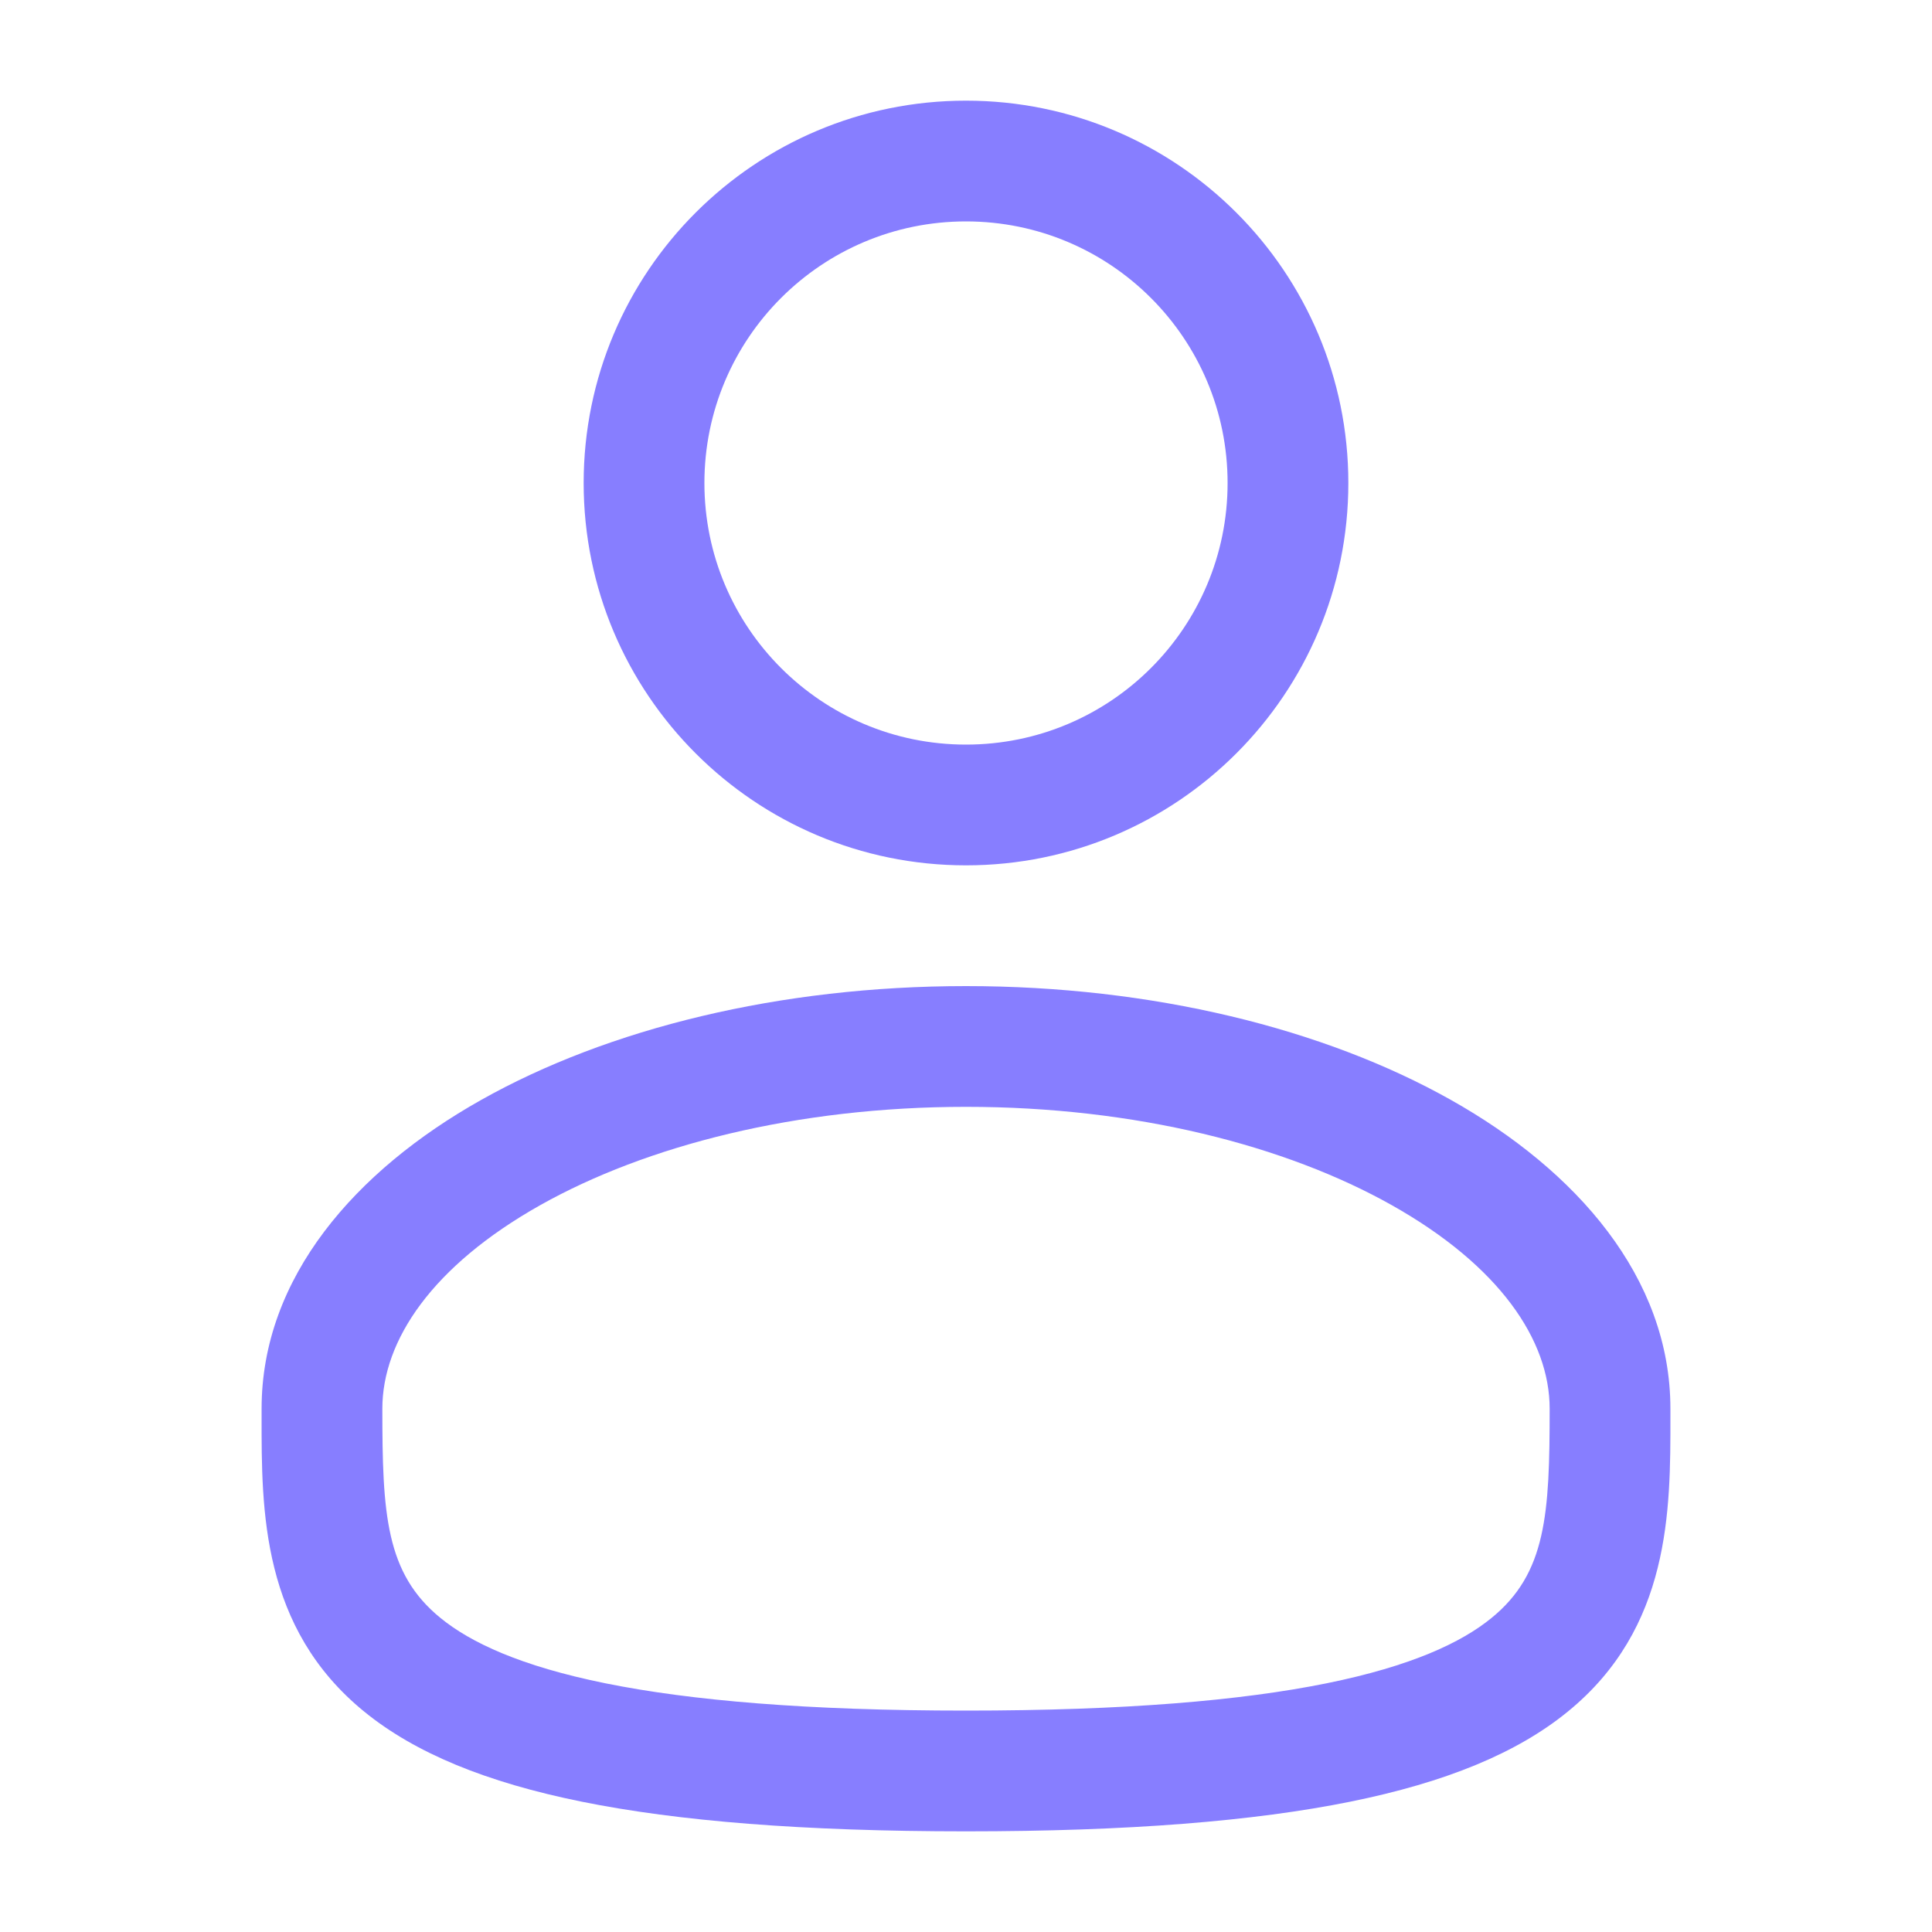
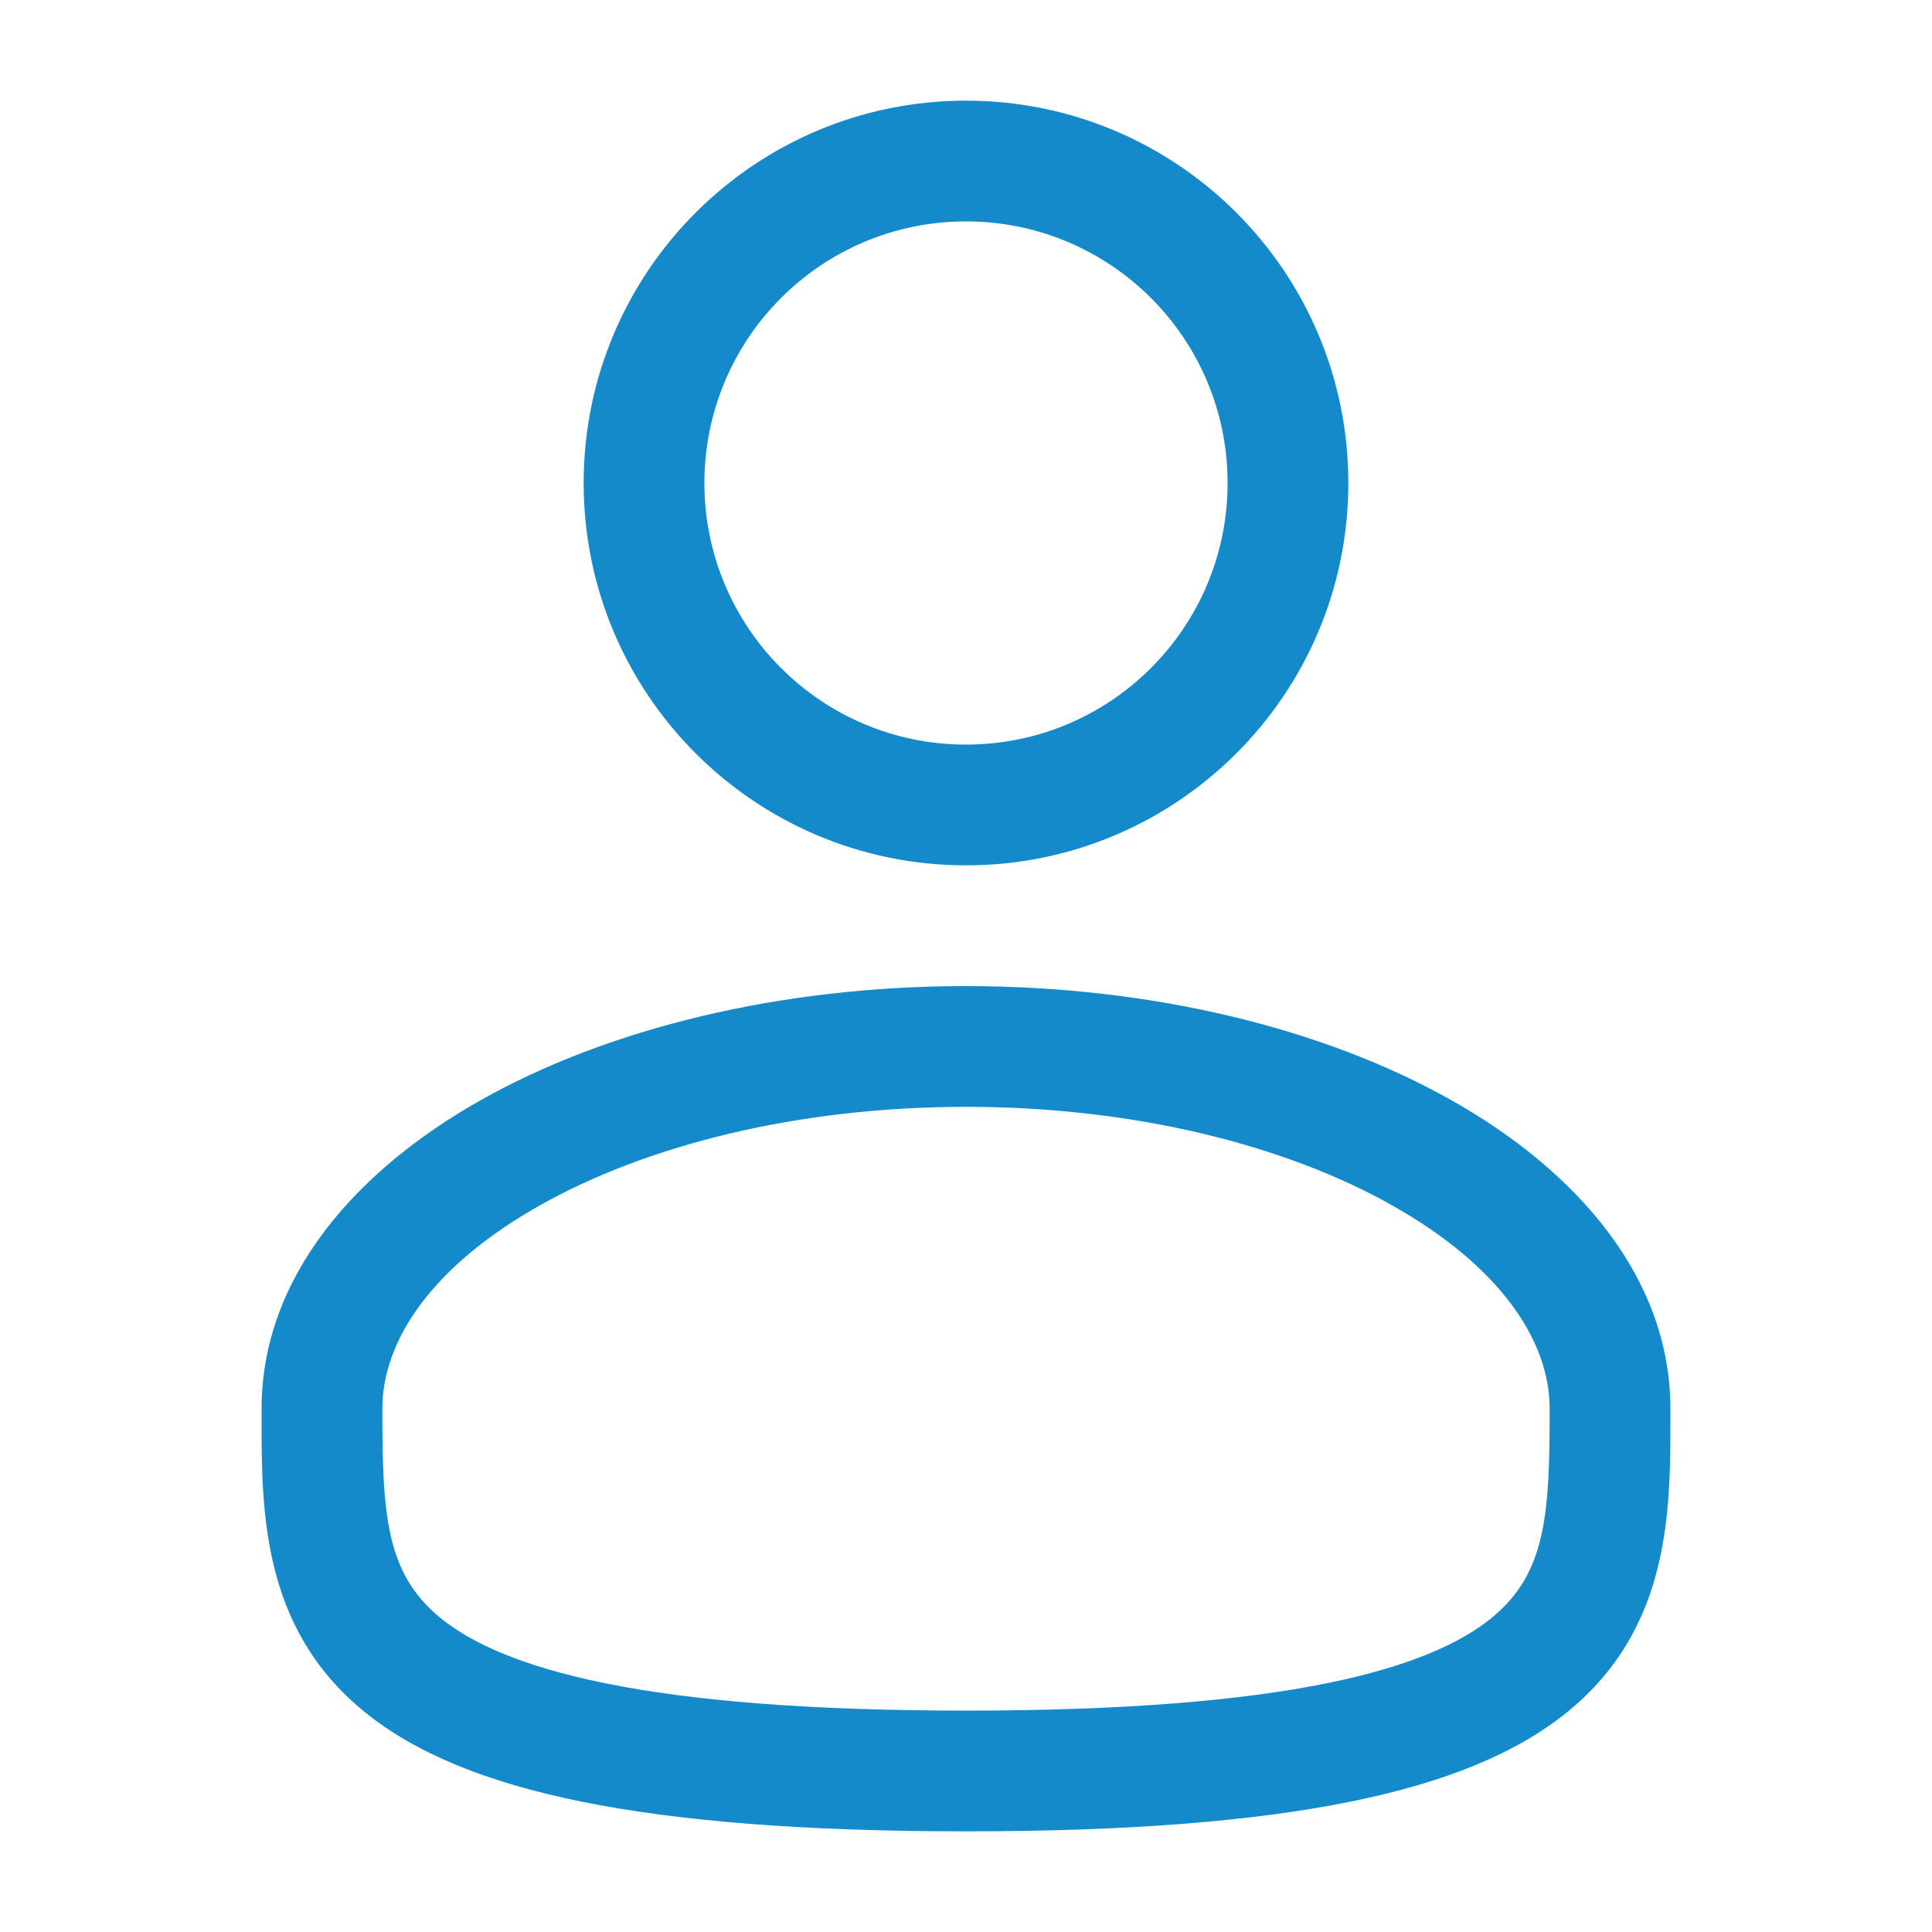
<svg xmlns="http://www.w3.org/2000/svg" width="20" height="20" viewBox="0 0 20 20" fill="none">
-   <path fill-rule="evenodd" clip-rule="evenodd" d="M10 1.042C7.814 1.042 6.042 2.814 6.042 5C6.042 7.186 7.814 8.958 10 8.958C12.186 8.958 13.958 7.186 13.958 5C13.958 2.814 12.186 1.042 10 1.042ZM7.292 5C7.292 3.504 8.504 2.292 10 2.292C11.496 2.292 12.708 3.504 12.708 5C12.708 6.496 11.496 7.708 10 7.708C8.504 7.708 7.292 6.496 7.292 5Z" fill="#877EFF" />
-   <path fill-rule="evenodd" clip-rule="evenodd" d="M10 10.208C8.072 10.208 6.296 10.646 4.98 11.387C3.683 12.116 2.708 13.222 2.708 14.583L2.708 14.668C2.707 15.636 2.706 16.852 3.772 17.72C4.297 18.147 5.03 18.45 6.022 18.651C7.016 18.852 8.312 18.958 10 18.958C11.688 18.958 12.984 18.852 13.978 18.651C14.97 18.45 15.704 18.147 16.228 17.72C17.294 16.852 17.293 15.636 17.292 14.668L17.292 14.583C17.292 13.222 16.317 12.116 15.021 11.387C13.704 10.646 11.928 10.208 10 10.208ZM3.958 14.583C3.958 13.874 4.476 13.104 5.592 12.476C6.689 11.859 8.246 11.458 10 11.458C11.754 11.458 13.311 11.859 14.408 12.476C15.524 13.104 16.042 13.874 16.042 14.583C16.042 15.673 16.008 16.287 15.439 16.75C15.13 17.002 14.614 17.247 13.73 17.426C12.849 17.604 11.645 17.708 10 17.708C8.355 17.708 7.151 17.604 6.27 17.426C5.386 17.247 4.87 17.002 4.561 16.75C3.992 16.287 3.958 15.673 3.958 14.583Z" fill="#877EFF" />
+   <path fill-rule="evenodd" clip-rule="evenodd" d="M10 1.042C7.814 1.042 6.042 2.814 6.042 5C6.042 7.186 7.814 8.958 10 8.958C12.186 8.958 13.958 7.186 13.958 5C13.958 2.814 12.186 1.042 10 1.042ZM7.292 5C7.292 3.504 8.504 2.292 10 2.292C11.496 2.292 12.708 3.504 12.708 5C12.708 6.496 11.496 7.708 10 7.708C8.504 7.708 7.292 6.496 7.292 5Z" fill="#158ACB" />
+   <path fill-rule="evenodd" clip-rule="evenodd" d="M10 10.208C8.072 10.208 6.296 10.646 4.98 11.387C3.683 12.116 2.708 13.222 2.708 14.583L2.708 14.668C2.707 15.636 2.706 16.852 3.772 17.72C4.297 18.147 5.03 18.45 6.022 18.651C7.016 18.852 8.312 18.958 10 18.958C11.688 18.958 12.984 18.852 13.978 18.651C14.97 18.45 15.704 18.147 16.228 17.72C17.294 16.852 17.293 15.636 17.292 14.668L17.292 14.583C17.292 13.222 16.317 12.116 15.021 11.387C13.704 10.646 11.928 10.208 10 10.208ZM3.958 14.583C3.958 13.874 4.476 13.104 5.592 12.476C6.689 11.859 8.246 11.458 10 11.458C11.754 11.458 13.311 11.859 14.408 12.476C15.524 13.104 16.042 13.874 16.042 14.583C16.042 15.673 16.008 16.287 15.439 16.75C15.13 17.002 14.614 17.247 13.73 17.426C12.849 17.604 11.645 17.708 10 17.708C8.355 17.708 7.151 17.604 6.27 17.426C5.386 17.247 4.87 17.002 4.561 16.75C3.992 16.287 3.958 15.673 3.958 14.583Z" fill="#158ACB" />
</svg>
